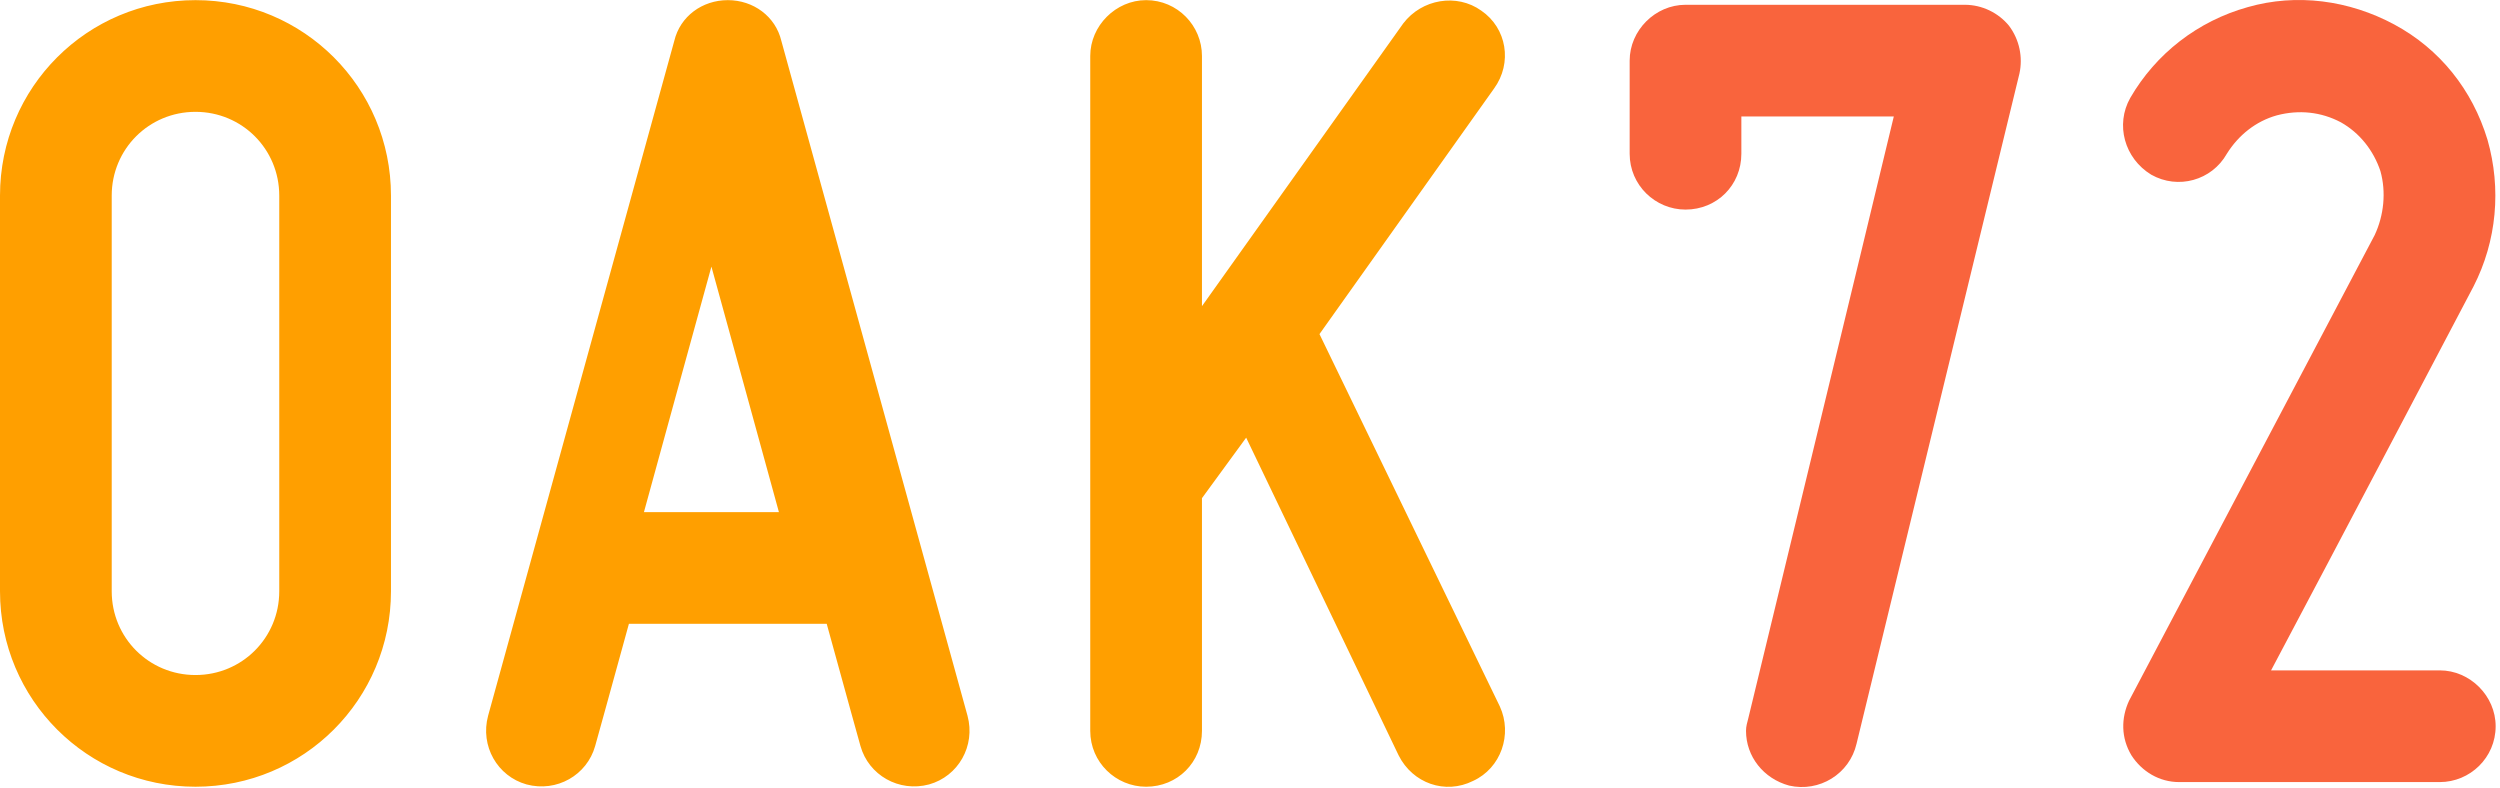
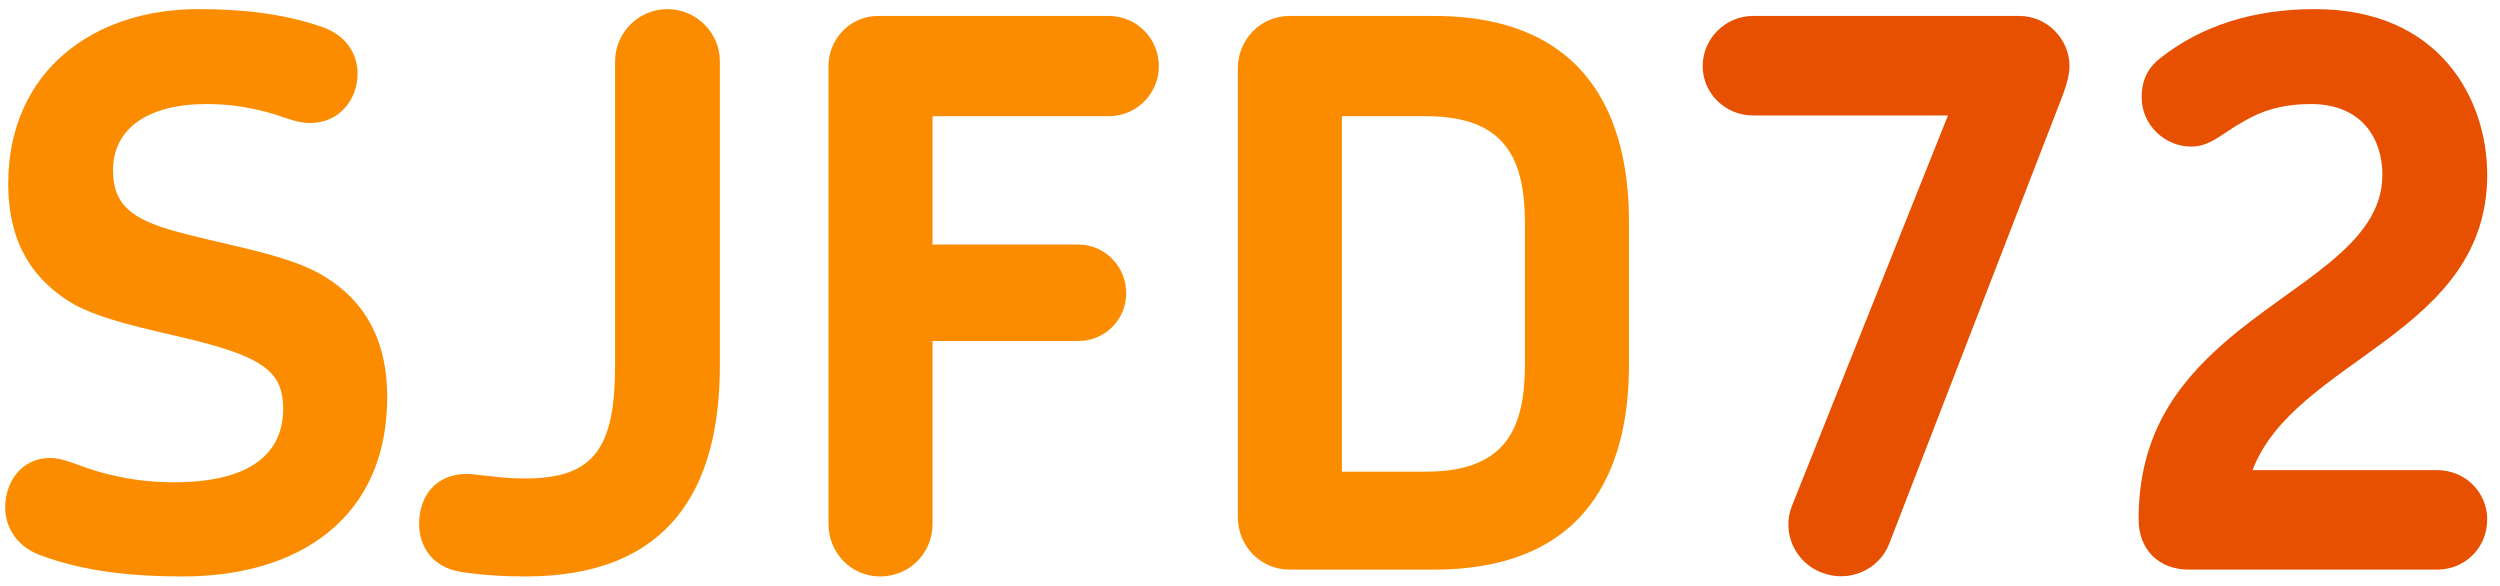
- <svg xmlns="http://www.w3.org/2000/svg" width="162px" height="51px" viewBox="0 0 162 51" version="1.1">
+ <svg xmlns="http://www.w3.org/2000/svg" width="158px" height="37px" viewBox="0 0 158 37" version="1.1">
  <defs />
  <g id="Page-1" stroke="none" stroke-width="1" fill="none" fill-rule="evenodd">
-     <g id="city72logo-+-OAK72-Copy-path-+-OAK72-Copy-path">
-       <path d="M12.668,50.98 C19.68,50.98 25.335,45.325 25.335,38.313 L25.335,12.676 C25.335,5.664 19.68,0.009 12.668,0.009 C5.655,0.009 0,5.664 0,12.676 L0,38.313 C0,45.325 5.655,50.98 12.668,50.98 L12.668,50.98 L12.668,50.98 Z M12.668,7.247 C15.684,7.247 18.096,9.66 18.096,12.676 L18.096,38.313 C18.096,41.329 15.684,43.742 12.668,43.742 C9.651,43.742 7.239,41.329 7.239,38.313 L7.239,12.676 C7.239,9.66 9.651,7.247 12.668,7.247 L12.668,7.247 L12.668,7.247 Z M50.631,2.648 C50.254,1.064 48.821,0.009 47.162,0.009 C45.503,0.009 44.071,1.064 43.694,2.648 L31.629,46.381 C31.102,48.341 32.233,50.302 34.118,50.83 C36.078,51.357 38.039,50.226 38.566,48.341 C38.566,48.341 39.471,45.099 40.753,40.424 L53.571,40.424 C54.853,45.099 55.758,48.341 55.758,48.341 C56.286,50.226 58.246,51.357 60.207,50.83 C62.092,50.302 63.223,48.341 62.695,46.381 L50.631,2.648 L50.631,2.648 Z M41.727,33.186 C43.16,27.983 44.743,22.177 46.1,17.276 C47.457,22.177 49.041,27.983 50.474,33.186 L41.727,33.186 L41.727,33.186 Z M85.502,21.649 L96.813,5.739 C98.019,4.08 97.642,1.818 95.983,0.687 C94.4,-0.444 92.138,-0.067 90.931,1.517 L77.887,19.839 L77.887,3.628 C77.887,1.668 76.303,0.009 74.268,0.009 C72.307,0.009 70.648,1.668 70.648,3.628 L70.648,47.361 C70.648,49.397 72.307,50.98 74.268,50.98 C76.303,50.98 77.887,49.397 77.887,47.361 L77.887,32.281 L80.752,28.36 L90.63,48.945 C91.535,50.754 93.646,51.508 95.456,50.603 C97.265,49.774 98.019,47.587 97.19,45.778 L85.502,21.649 L85.502,21.649 Z" id="city72logo" fill="#FF9F00" />
-       <path d="M109.221,13.581 C111.257,13.581 112.84,11.998 112.84,9.962 L112.84,7.549 L122.718,7.549 C120.984,14.788 113.293,46.532 113.293,46.532 C113.217,46.833 113.142,47.06 113.142,47.361 C113.142,49.02 114.273,50.453 115.932,50.905 C117.892,51.357 119.853,50.151 120.305,48.191 L130.861,4.759 C131.088,3.703 130.861,2.572 130.183,1.668 C129.504,0.838 128.449,0.31 127.318,0.31 L109.221,0.31 C107.261,0.31 105.602,1.969 105.602,3.93 L105.602,9.962 C105.602,11.998 107.261,13.581 109.221,13.581 L109.221,13.581 L109.221,13.581 Z" id="OAK72-Copy-path" fill="#F9643D" />
-       <path d="M144.3,9.962 C145.054,8.755 146.185,7.851 147.542,7.474 C148.975,7.097 150.407,7.247 151.689,7.926 C152.896,8.605 153.801,9.736 154.253,11.093 C154.63,12.45 154.479,13.958 153.876,15.24 L137.966,45.401 C137.438,46.532 137.438,47.814 138.117,48.945 C138.796,50 139.927,50.679 141.208,50.679 L158.098,50.679 C160.059,50.679 161.718,49.095 161.718,47.06 C161.718,45.099 160.059,43.44 158.098,43.44 L147.165,43.44 C151.011,36.202 160.285,18.558 160.285,18.558 C161.793,15.617 162.095,12.224 161.19,9.057 C160.21,5.815 158.098,3.176 155.158,1.592 C152.217,0.009 148.824,-0.444 145.657,0.461 C142.415,1.366 139.7,3.477 138.042,6.343 C137.061,8.077 137.665,10.263 139.399,11.319 C141.133,12.299 143.32,11.696 144.3,9.962 L144.3,9.962 Z" id="OAK72-Copy-path" fill="#F9643D" />
+     <g id="SJFD72-+-Path-+-Path">
+       <path d="M24.472,25.104 C24.472,21.744 23.272,19.2 20.584,17.52 C18.472,16.176 14.872,15.6 11.896,14.832 C8.632,14.016 7.144,13.2 7.144,10.752 C7.144,8.16 9.304,6.576 13.048,6.576 C14.488,6.576 15.544,6.768 16.36,6.96 C17.848,7.296 18.616,7.776 19.576,7.776 C21.496,7.776 22.6,6.24 22.6,4.656 C22.6,3.408 21.88,2.208 20.296,1.68 C17.896,0.864 15.352,0.576 12.52,0.576 C5.944,0.576 0.52,4.464 0.52,11.616 C0.52,15.6 2.296,17.856 4.696,19.248 C6.904,20.448 10.792,21.072 13.192,21.744 C16.84,22.752 17.896,23.712 17.896,25.824 C17.896,28.656 15.832,30.48 10.984,30.48 C9.256,30.48 7.96,30.24 6.952,30 C5.08,29.568 4.216,28.944 3.16,28.944 C1.384,28.944 0.328,30.432 0.328,32.064 C0.328,33.264 1,34.512 2.536,35.088 C5.272,36.096 8.2,36.432 11.56,36.432 C18.952,36.432 24.472,32.688 24.472,25.104 L24.472,25.104 Z M45.496,23.088 L45.496,3.888 C45.496,2.064 44.008,0.576 42.184,0.576 C40.36,0.576 38.872,2.064 38.872,3.888 L38.872,23.088 C38.872,28.272 37.576,30.24 33.208,30.24 C32.44,30.24 31.72,30.192 31.048,30.096 C30.328,30.048 29.944,29.952 29.512,29.952 C27.544,29.952 26.488,31.344 26.488,33.12 C26.488,34.512 27.304,35.856 29.128,36.144 C30.376,36.336 31.72,36.432 33.208,36.432 C42.376,36.432 45.496,30.816 45.496,23.088 L45.496,23.088 Z M73.24,4.176 C73.24,2.448 71.848,1.008 70.072,1.008 L55.48,1.008 C53.752,1.008 52.36,2.448 52.36,4.176 L52.36,33.12 C52.36,34.944 53.8,36.432 55.624,36.432 C57.496,36.432 58.936,34.944 58.936,33.12 L58.936,21.552 L68.152,21.552 C69.832,21.552 71.176,20.208 71.176,18.528 C71.176,16.848 69.832,15.456 68.152,15.456 L58.936,15.456 L58.936,7.344 L70.072,7.344 C71.848,7.344 73.24,5.904 73.24,4.176 L73.24,4.176 Z M102.952,23.04 L102.952,14.016 C102.952,8.736 101.272,1.008 90.616,1.008 L81.496,1.008 C79.672,1.008 78.232,2.496 78.232,4.32 L78.232,32.688 C78.232,34.512 79.672,36 81.496,36 L90.616,36 C101.272,36 102.952,28.368 102.952,23.04 L102.952,23.04 Z M96.376,23.04 C96.376,27.12 95.128,29.808 90.136,29.808 L84.808,29.808 L84.808,7.344 L90.136,7.344 C95.128,7.344 96.376,10.032 96.376,14.112 L96.376,23.04 Z" id="SJFD72" fill="#FB8C00" />
+       <path d="M130.792,4.176 C130.792,2.448 129.352,1.008 127.624,1.008 L110.776,1.008 C109.048,1.008 107.608,2.448 107.608,4.176 C107.608,5.904 109.048,7.296 110.776,7.296 L123.112,7.296 L113.272,31.92 C112.552,33.648 113.464,35.568 115.144,36.192 C116.872,36.864 118.792,36 119.416,34.32 L130.408,5.904 C130.6,5.376 130.792,4.704 130.792,4.176 L130.792,4.176 Z" id="Path" fill="#E65000" />
+       <path d="M157.192,32.832 C157.192,31.104 155.8,29.712 154.024,29.712 L142.36,29.712 C145.048,22.656 157.192,21.12 157.192,11.04 C157.192,6.288 154.216,0.576 146.296,0.576 C142.408,0.576 139.096,1.632 136.504,3.696 C135.592,4.416 135.352,5.28 135.352,6.144 C135.352,7.92 136.84,9.264 138.472,9.264 C139.72,9.264 140.392,8.448 141.784,7.68 C142.84,7.056 144.136,6.576 146.056,6.576 C149.32,6.576 150.568,8.832 150.568,11.04 C150.568,15.552 145,17.808 140.584,21.648 C137.512,24.336 135.16,27.552 135.16,32.832 C135.16,34.704 136.408,36 138.328,36 L154.024,36 C155.8,36 157.192,34.608 157.192,32.832 L157.192,32.832 Z" id="Path" fill="#E65000" />
    </g>
  </g>
</svg>
